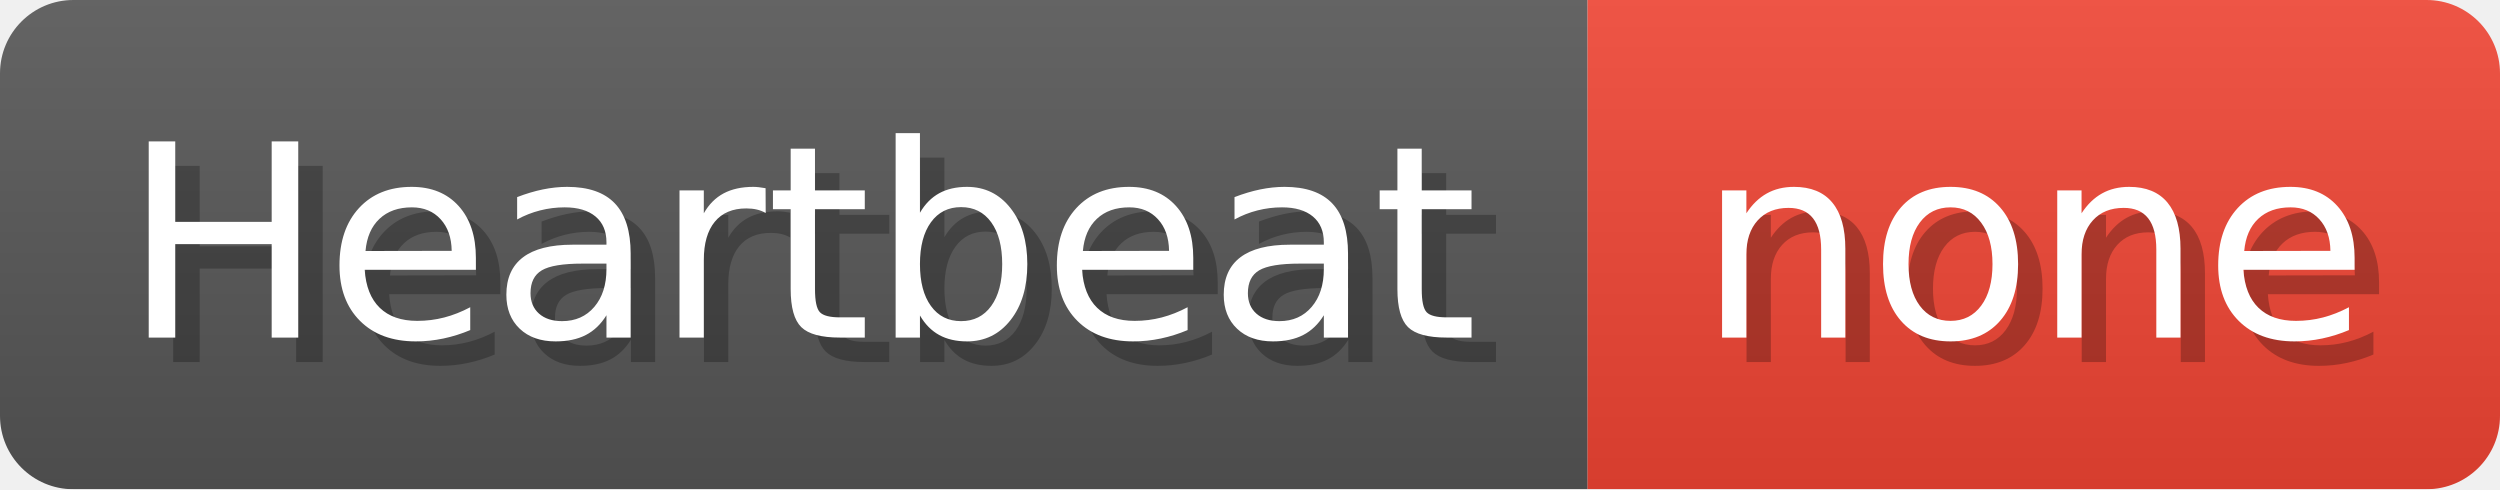
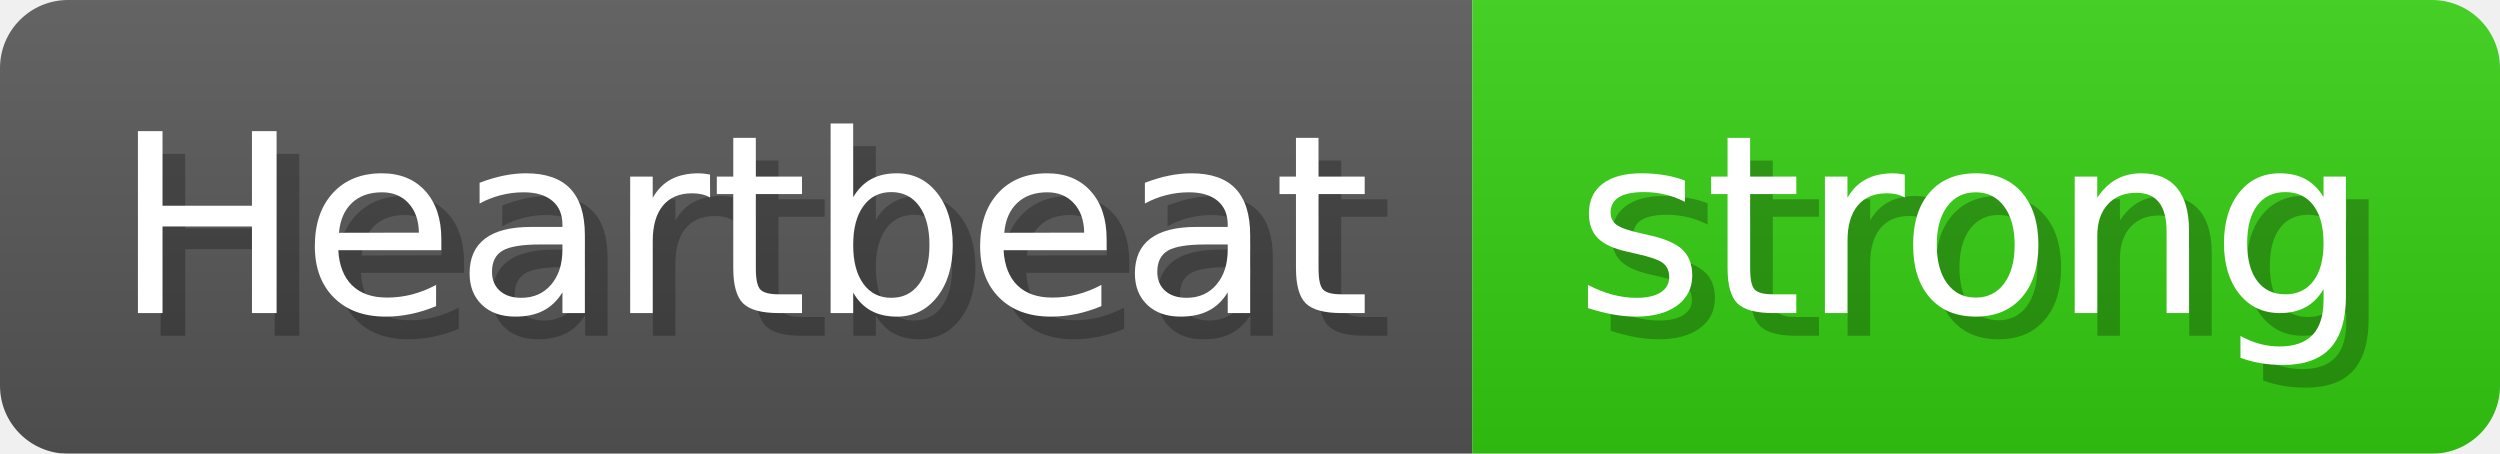
- <svg xmlns="http://www.w3.org/2000/svg" width="102.2" height="20" viewBox="0 0 1022 200" role="img" aria-label="Heartbeat: none">
+ <svg xmlns="http://www.w3.org/2000/svg" width="110.2" height="20" viewBox="0 0 1102 200" role="img" aria-label="Heartbeat: strong">
  <linearGradient id="a" x2="0" y2="100%">
    <stop offset="0" stop-opacity=".1" stop-color="#EEE" />
    <stop offset="1" stop-opacity=".1" />
  </linearGradient>
  <mask id="m">
-     <rect width="1022" height="200" rx="30" fill="#FFF" />
+     <rect width="1102" height="200" rx="30" fill="#FFF" />
  </mask>
  <g mask="url(#m)">
    <rect width="649" height="200" fill="#555" />
-     <rect width="373" height="200" fill="#E43" x="649" />
-     <rect width="1022" height="200" fill="url(#a)" />
+     <rect width="453" height="200" fill="#3C1" x="649" />
+     <rect width="1102" height="200" fill="url(#a)" />
  </g>
  <g aria-hidden="true" fill="#fff" text-anchor="start" font-family="Verdana,DejaVu Sans,sans-serif" font-size="110">
    <text x="60" y="148" textLength="549" fill="#000" opacity="0.25">Heartbeat</text>
    <text x="50" y="138" textLength="549">Heartbeat</text>
-     <text x="704" y="148" textLength="273" fill="#000" opacity="0.25">none</text>
-     <text x="694" y="138" textLength="273">none</text>
+     <text x="704" y="148" textLength="353" fill="#000" opacity="0.25">strong</text>
+     <text x="694" y="138" textLength="353">strong</text>
  </g>
</svg>
